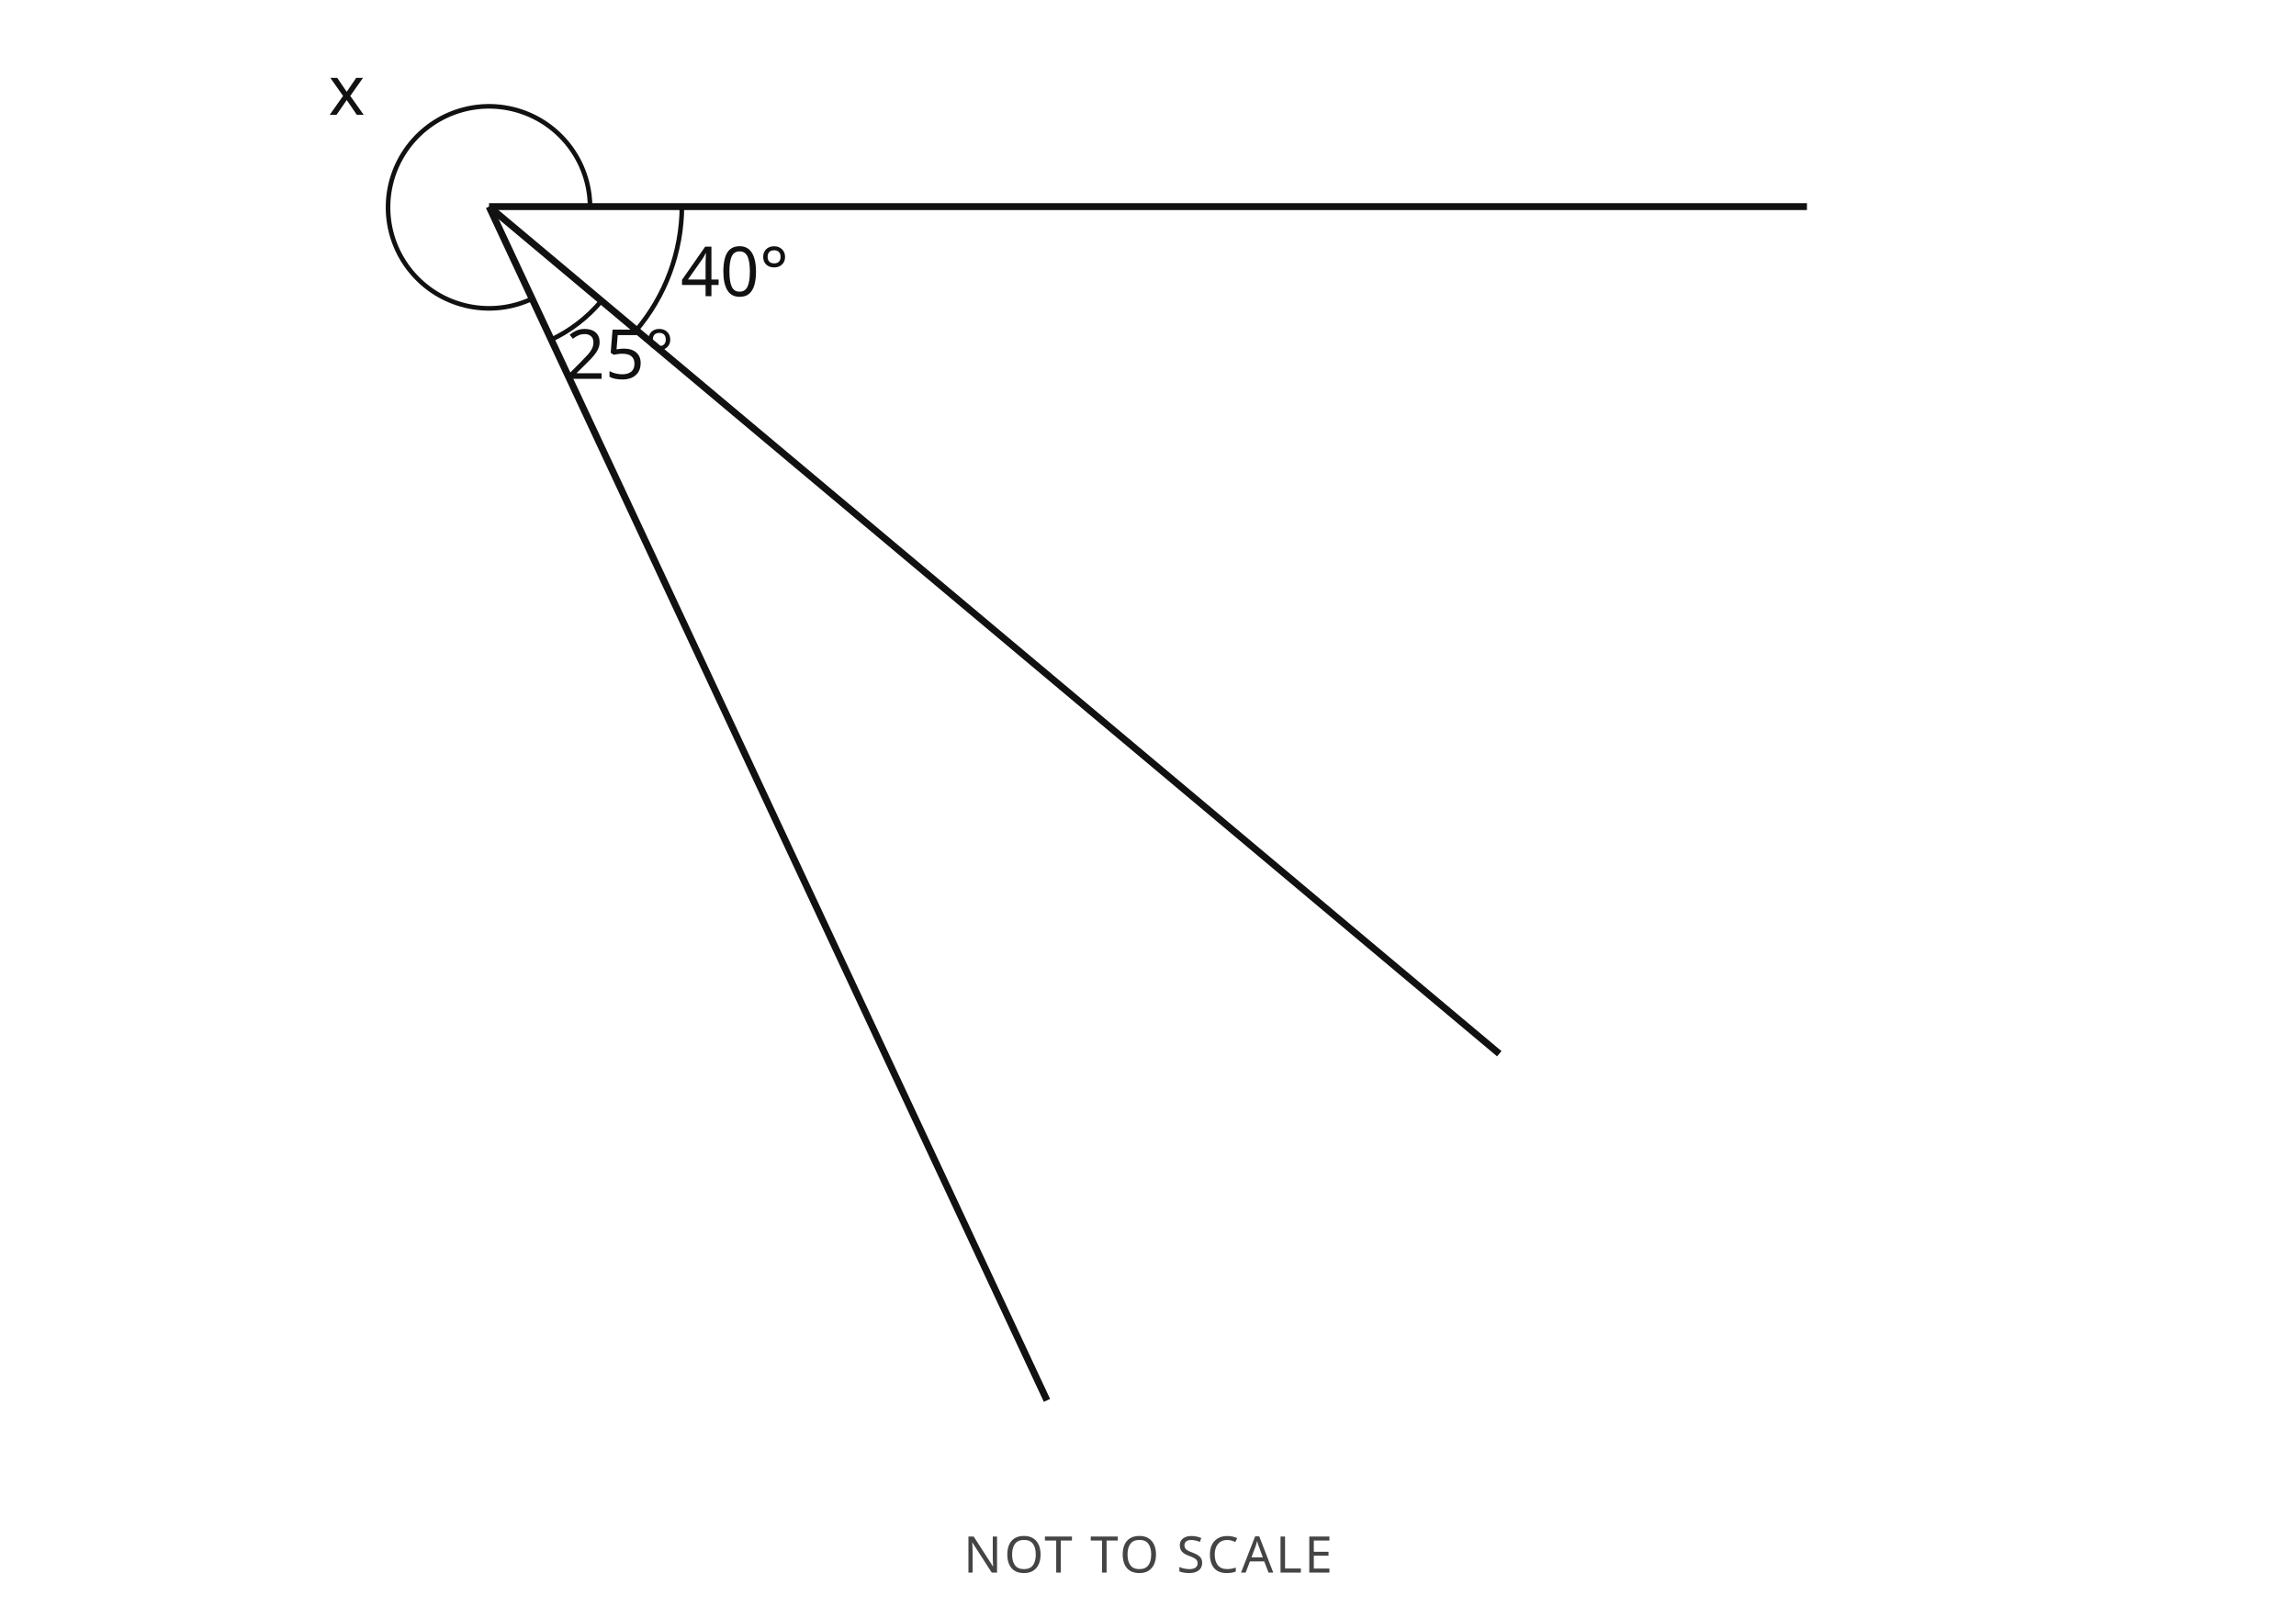
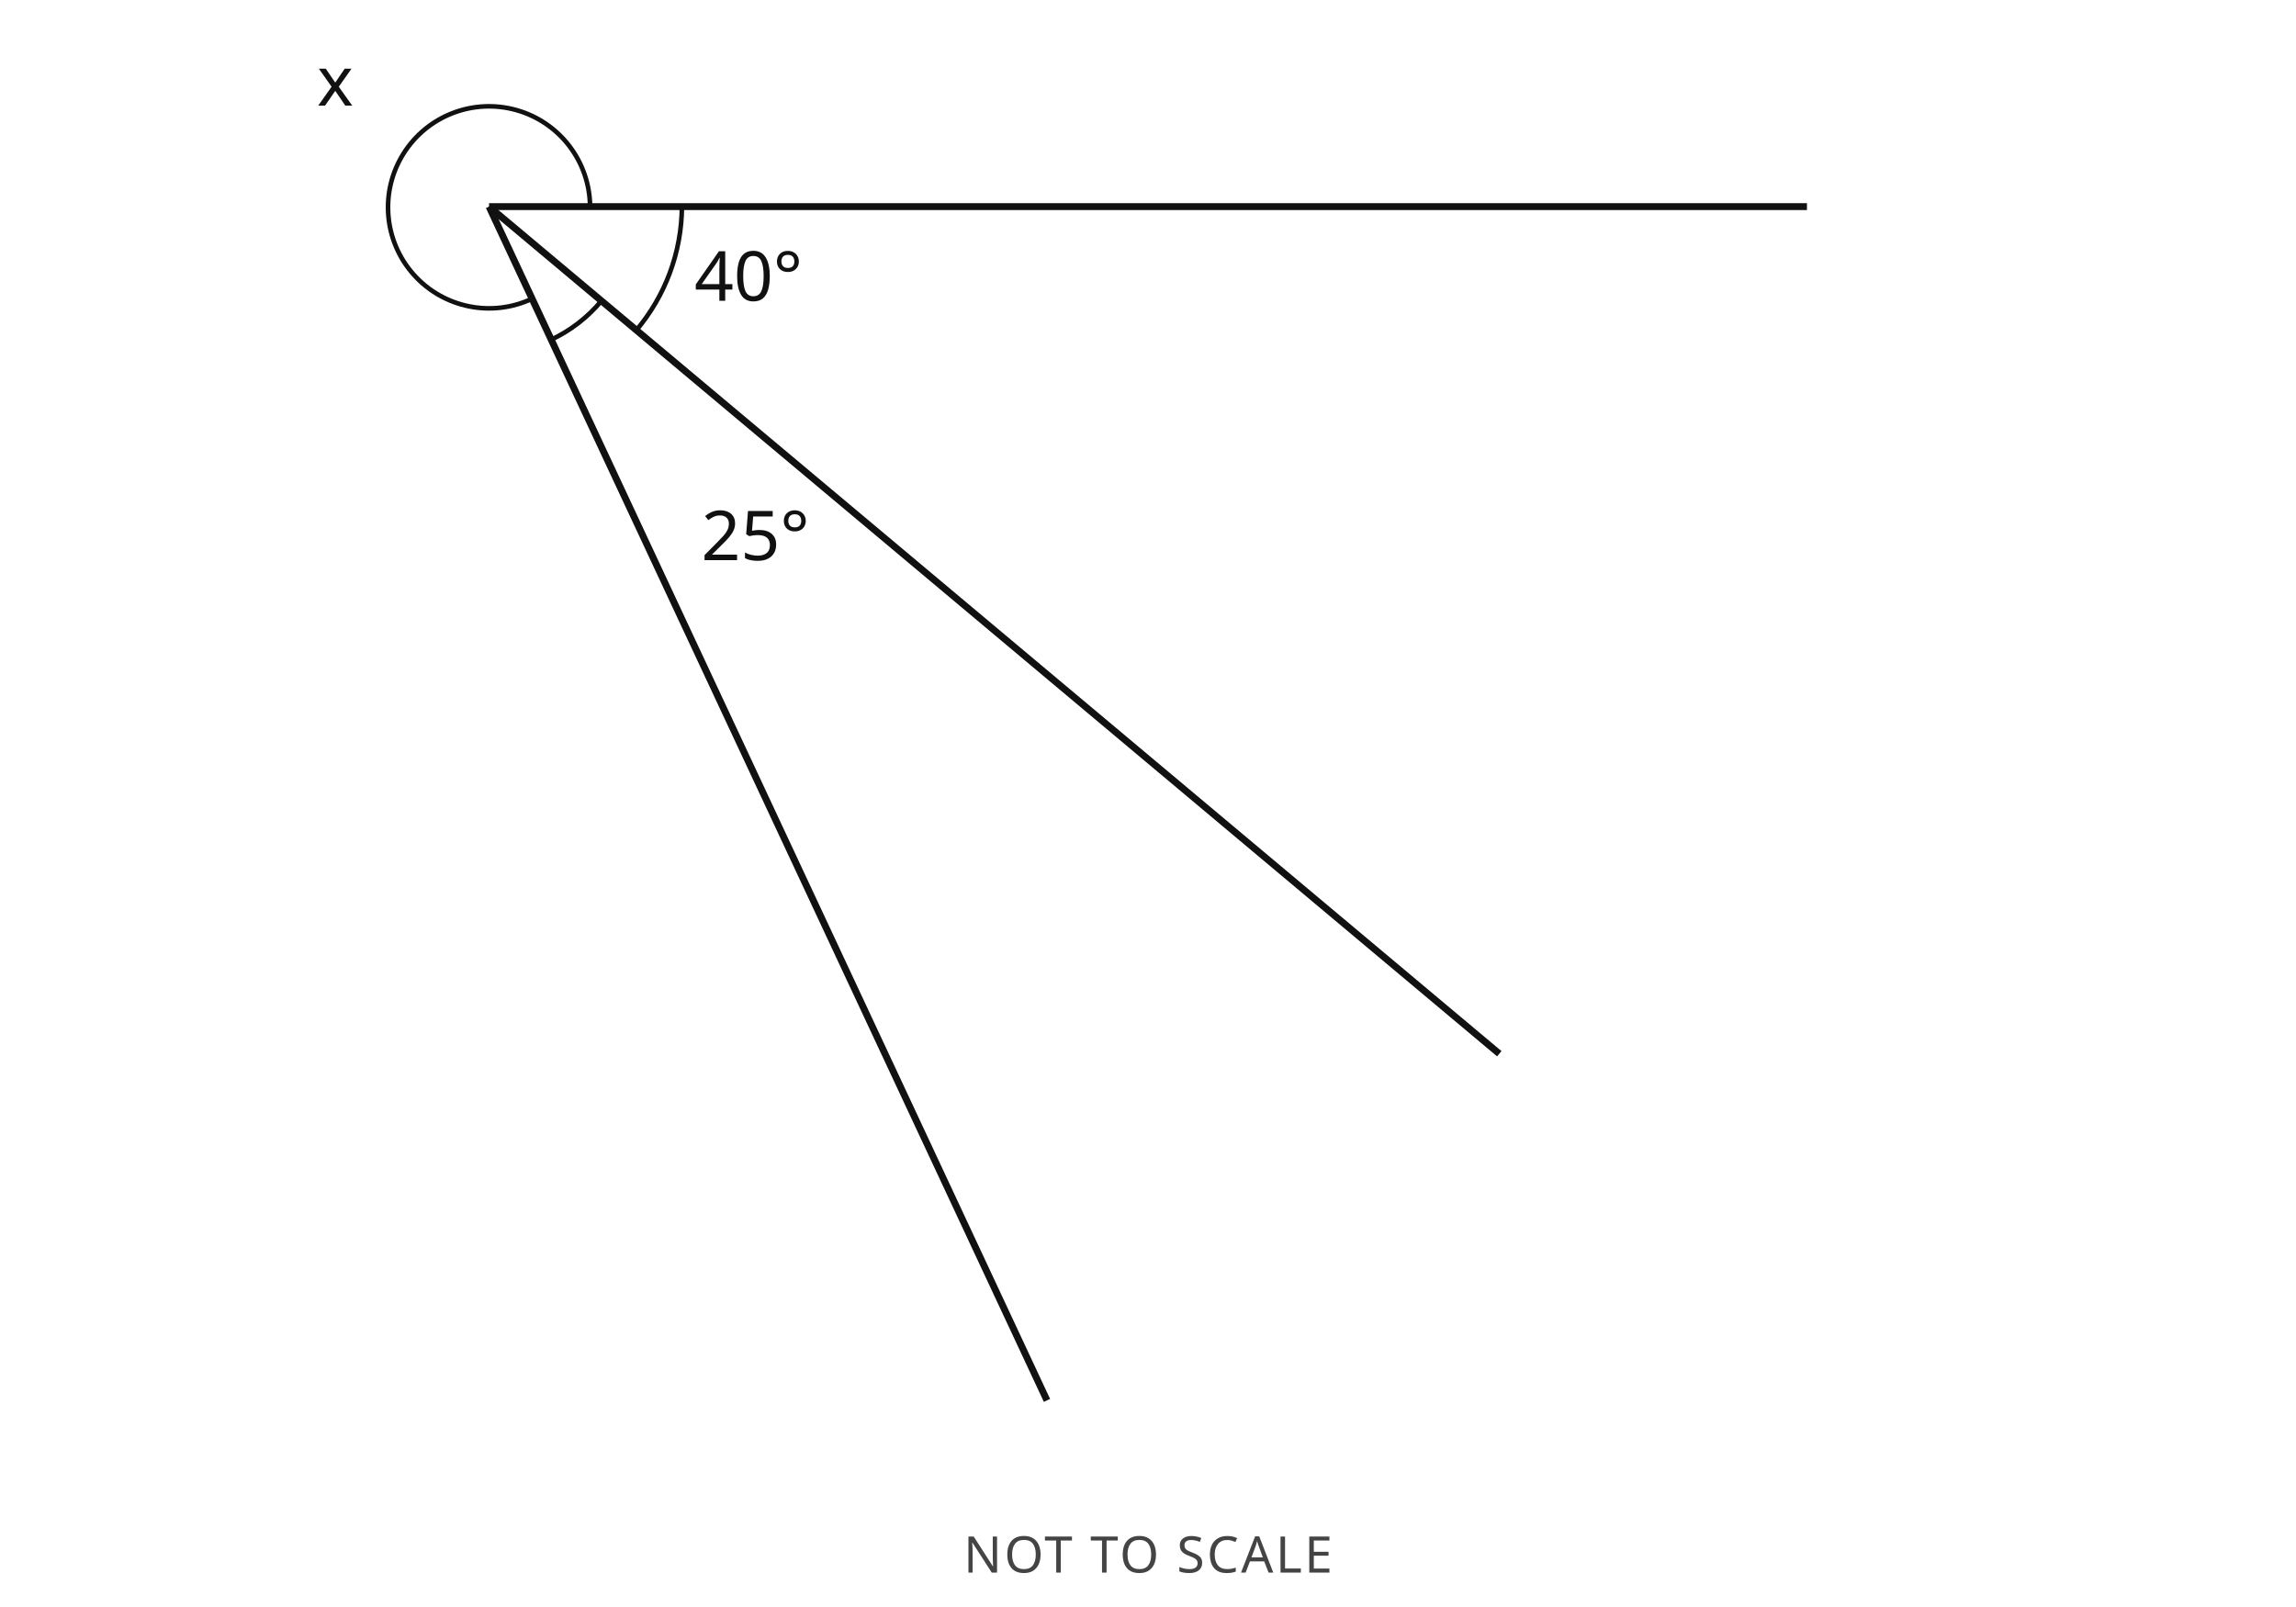
<svg xmlns="http://www.w3.org/2000/svg" viewBox="0 0 1000 700" role="img" aria-label="Diagram: angles meeting consecutively around a point, with an unknown angle x.">
  <style>.gl{stroke:#111;stroke-width:3;fill:none}.ga{stroke:#111;stroke-width:2;fill:none}.gt{stroke:#111;stroke-width:3}.gx{stroke:#111;stroke-width:3}.gv{fill:#111}text{font-family:sans-serif;font-size:30px;fill:#111}.gn{font-size:22px;fill:#444;letter-spacing:1px}</style>
  <line class="gl" x1="213" y1="90" x2="787" y2="90" />
  <line class="gl" x1="213" y1="90" x2="456" y2="610" />
  <line class="gl" x1="213" y1="90" x2="653" y2="459" />
  <path class="ga" d="M 257 90 A 44 44 0 1 0 232 130" />
  <path class="ga" d="M 240 148 A 64 64 0 0 0 262 131" />
  <path class="ga" d="M 277 144 A 84 84 0 0 0 297 90" />
-   <text x="151" y="50" text-anchor="middle">x</text>
-   <text x="270" y="165" text-anchor="middle">25°</text>
-   <text x="320" y="129" text-anchor="middle">40°</text>
+   <text x="146" y="46" text-anchor="middle">x</text>
+   <text x="329" y="244" text-anchor="middle">25°</text>
+   <text x="326" y="131" text-anchor="middle">40°</text>
  <text class="gn" x="500" y="685" text-anchor="middle">NOT TO SCALE</text>
</svg>
